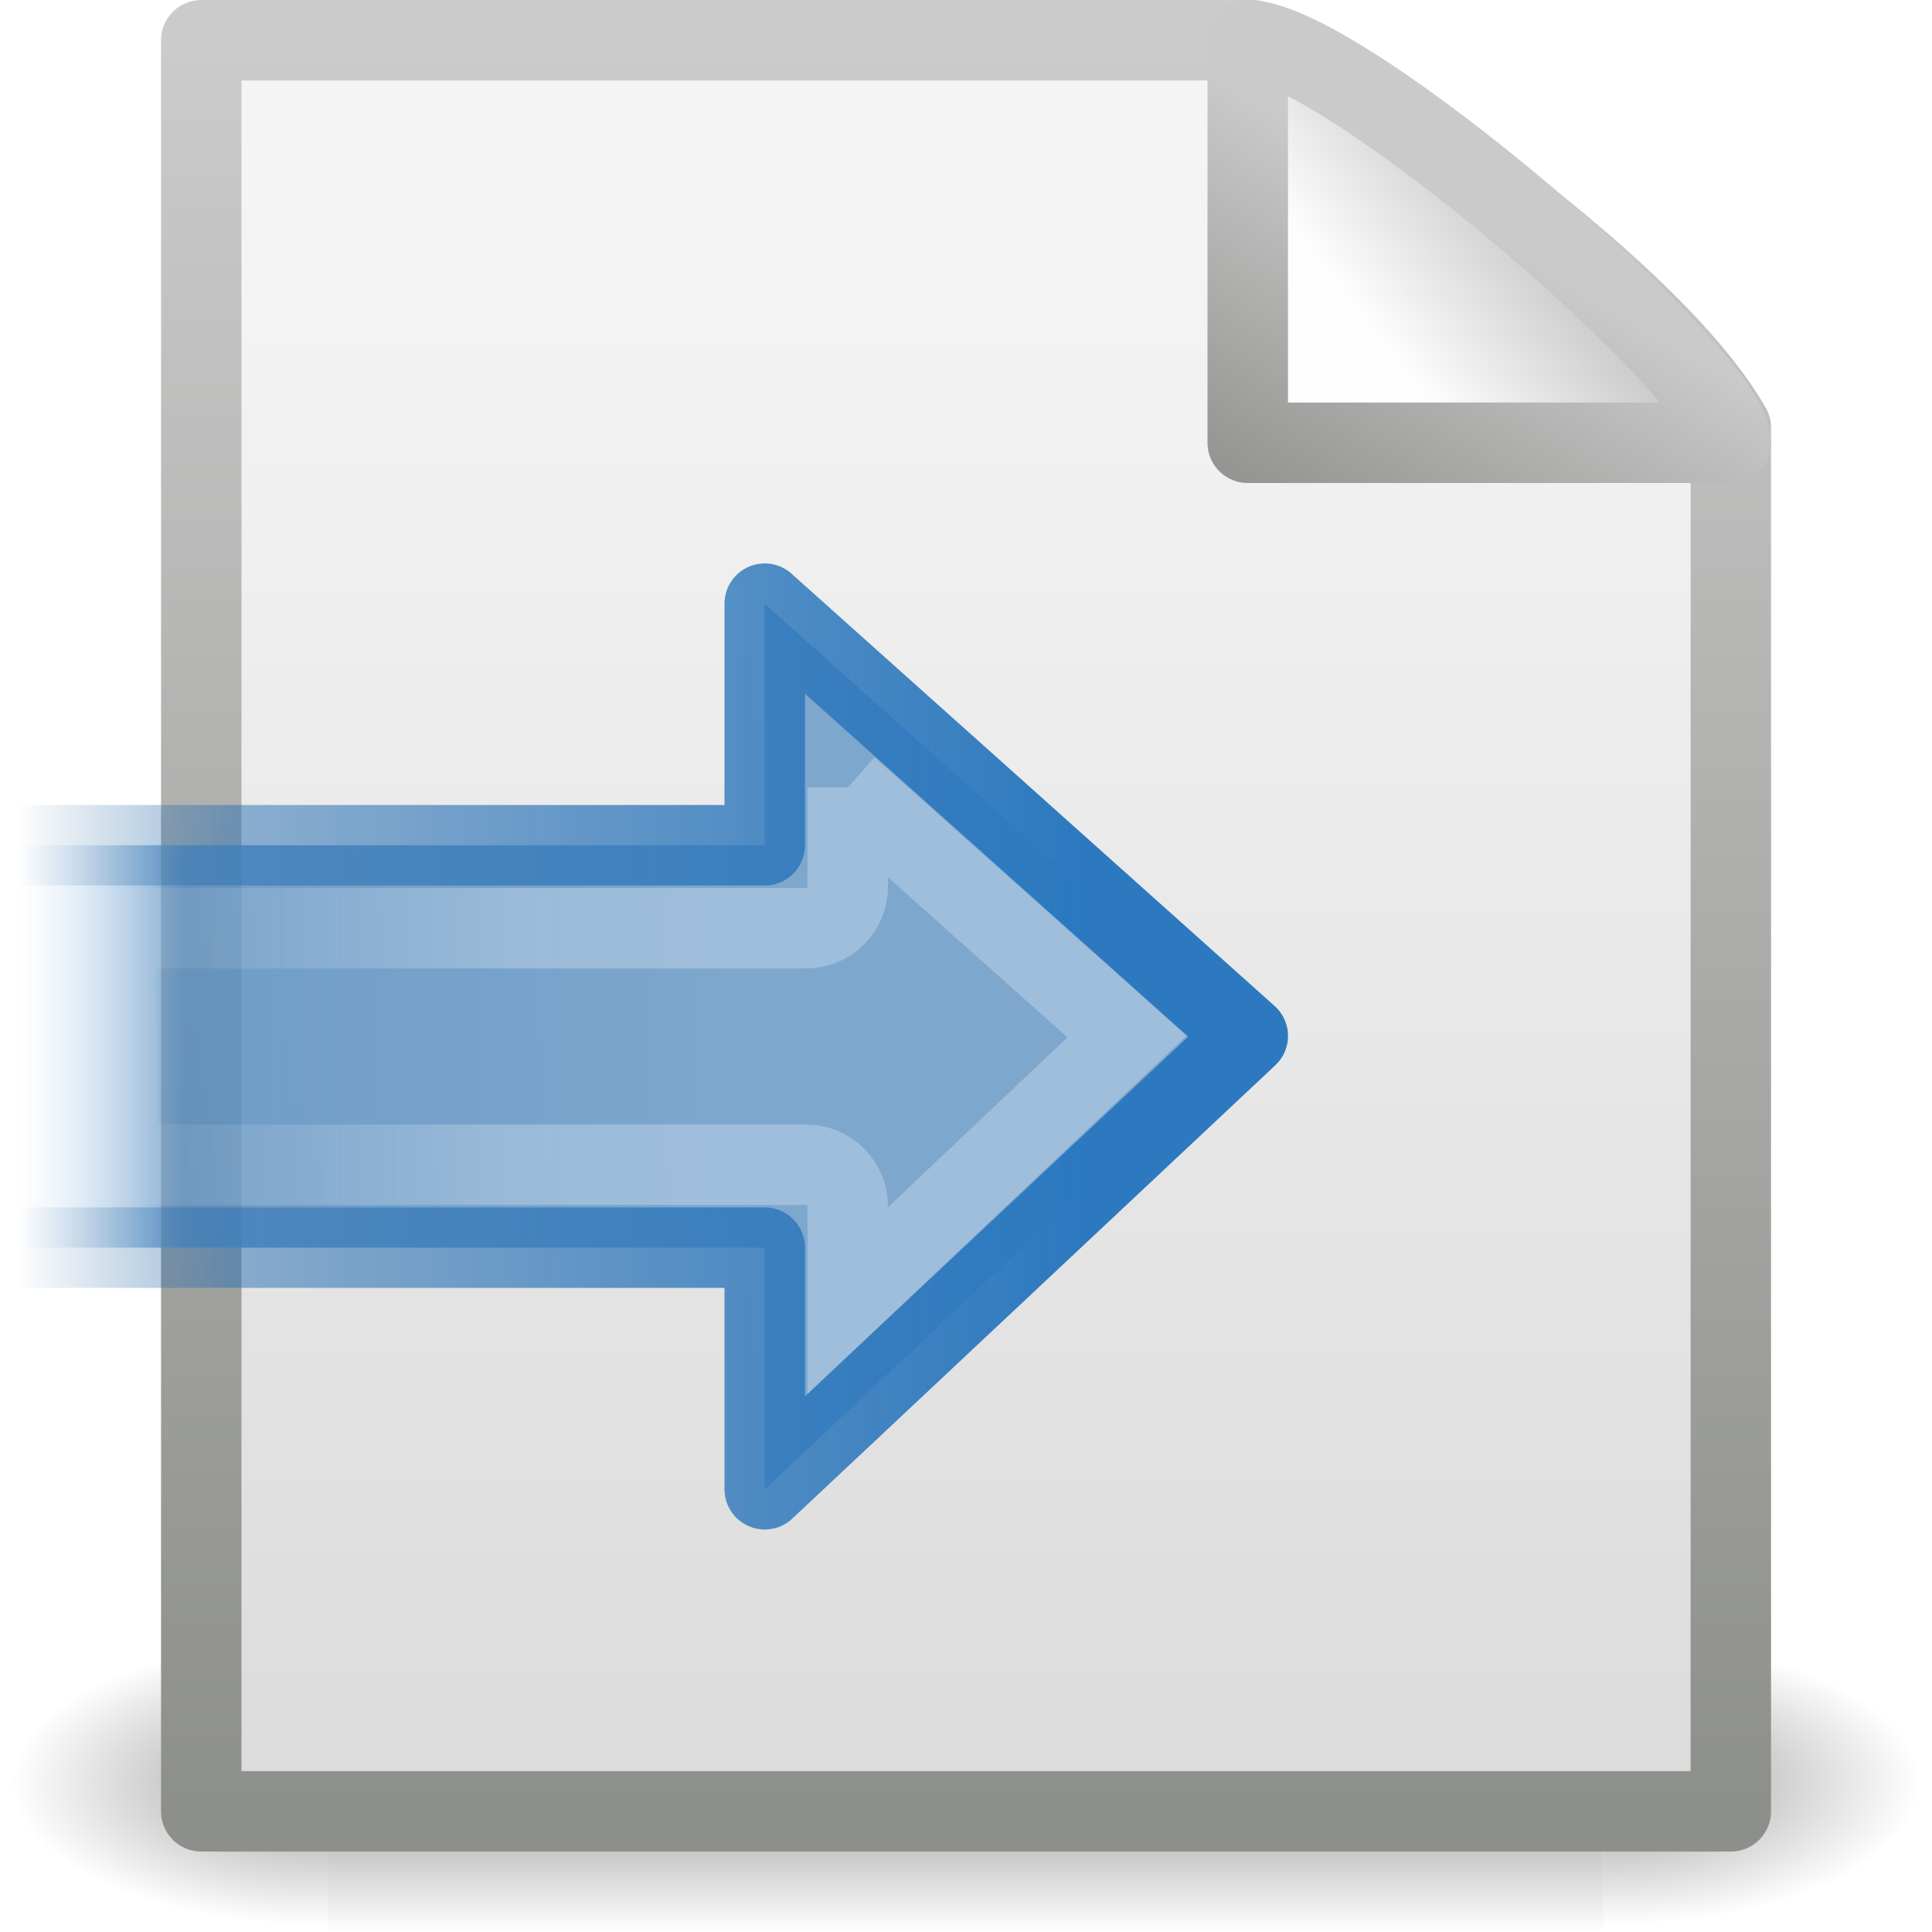
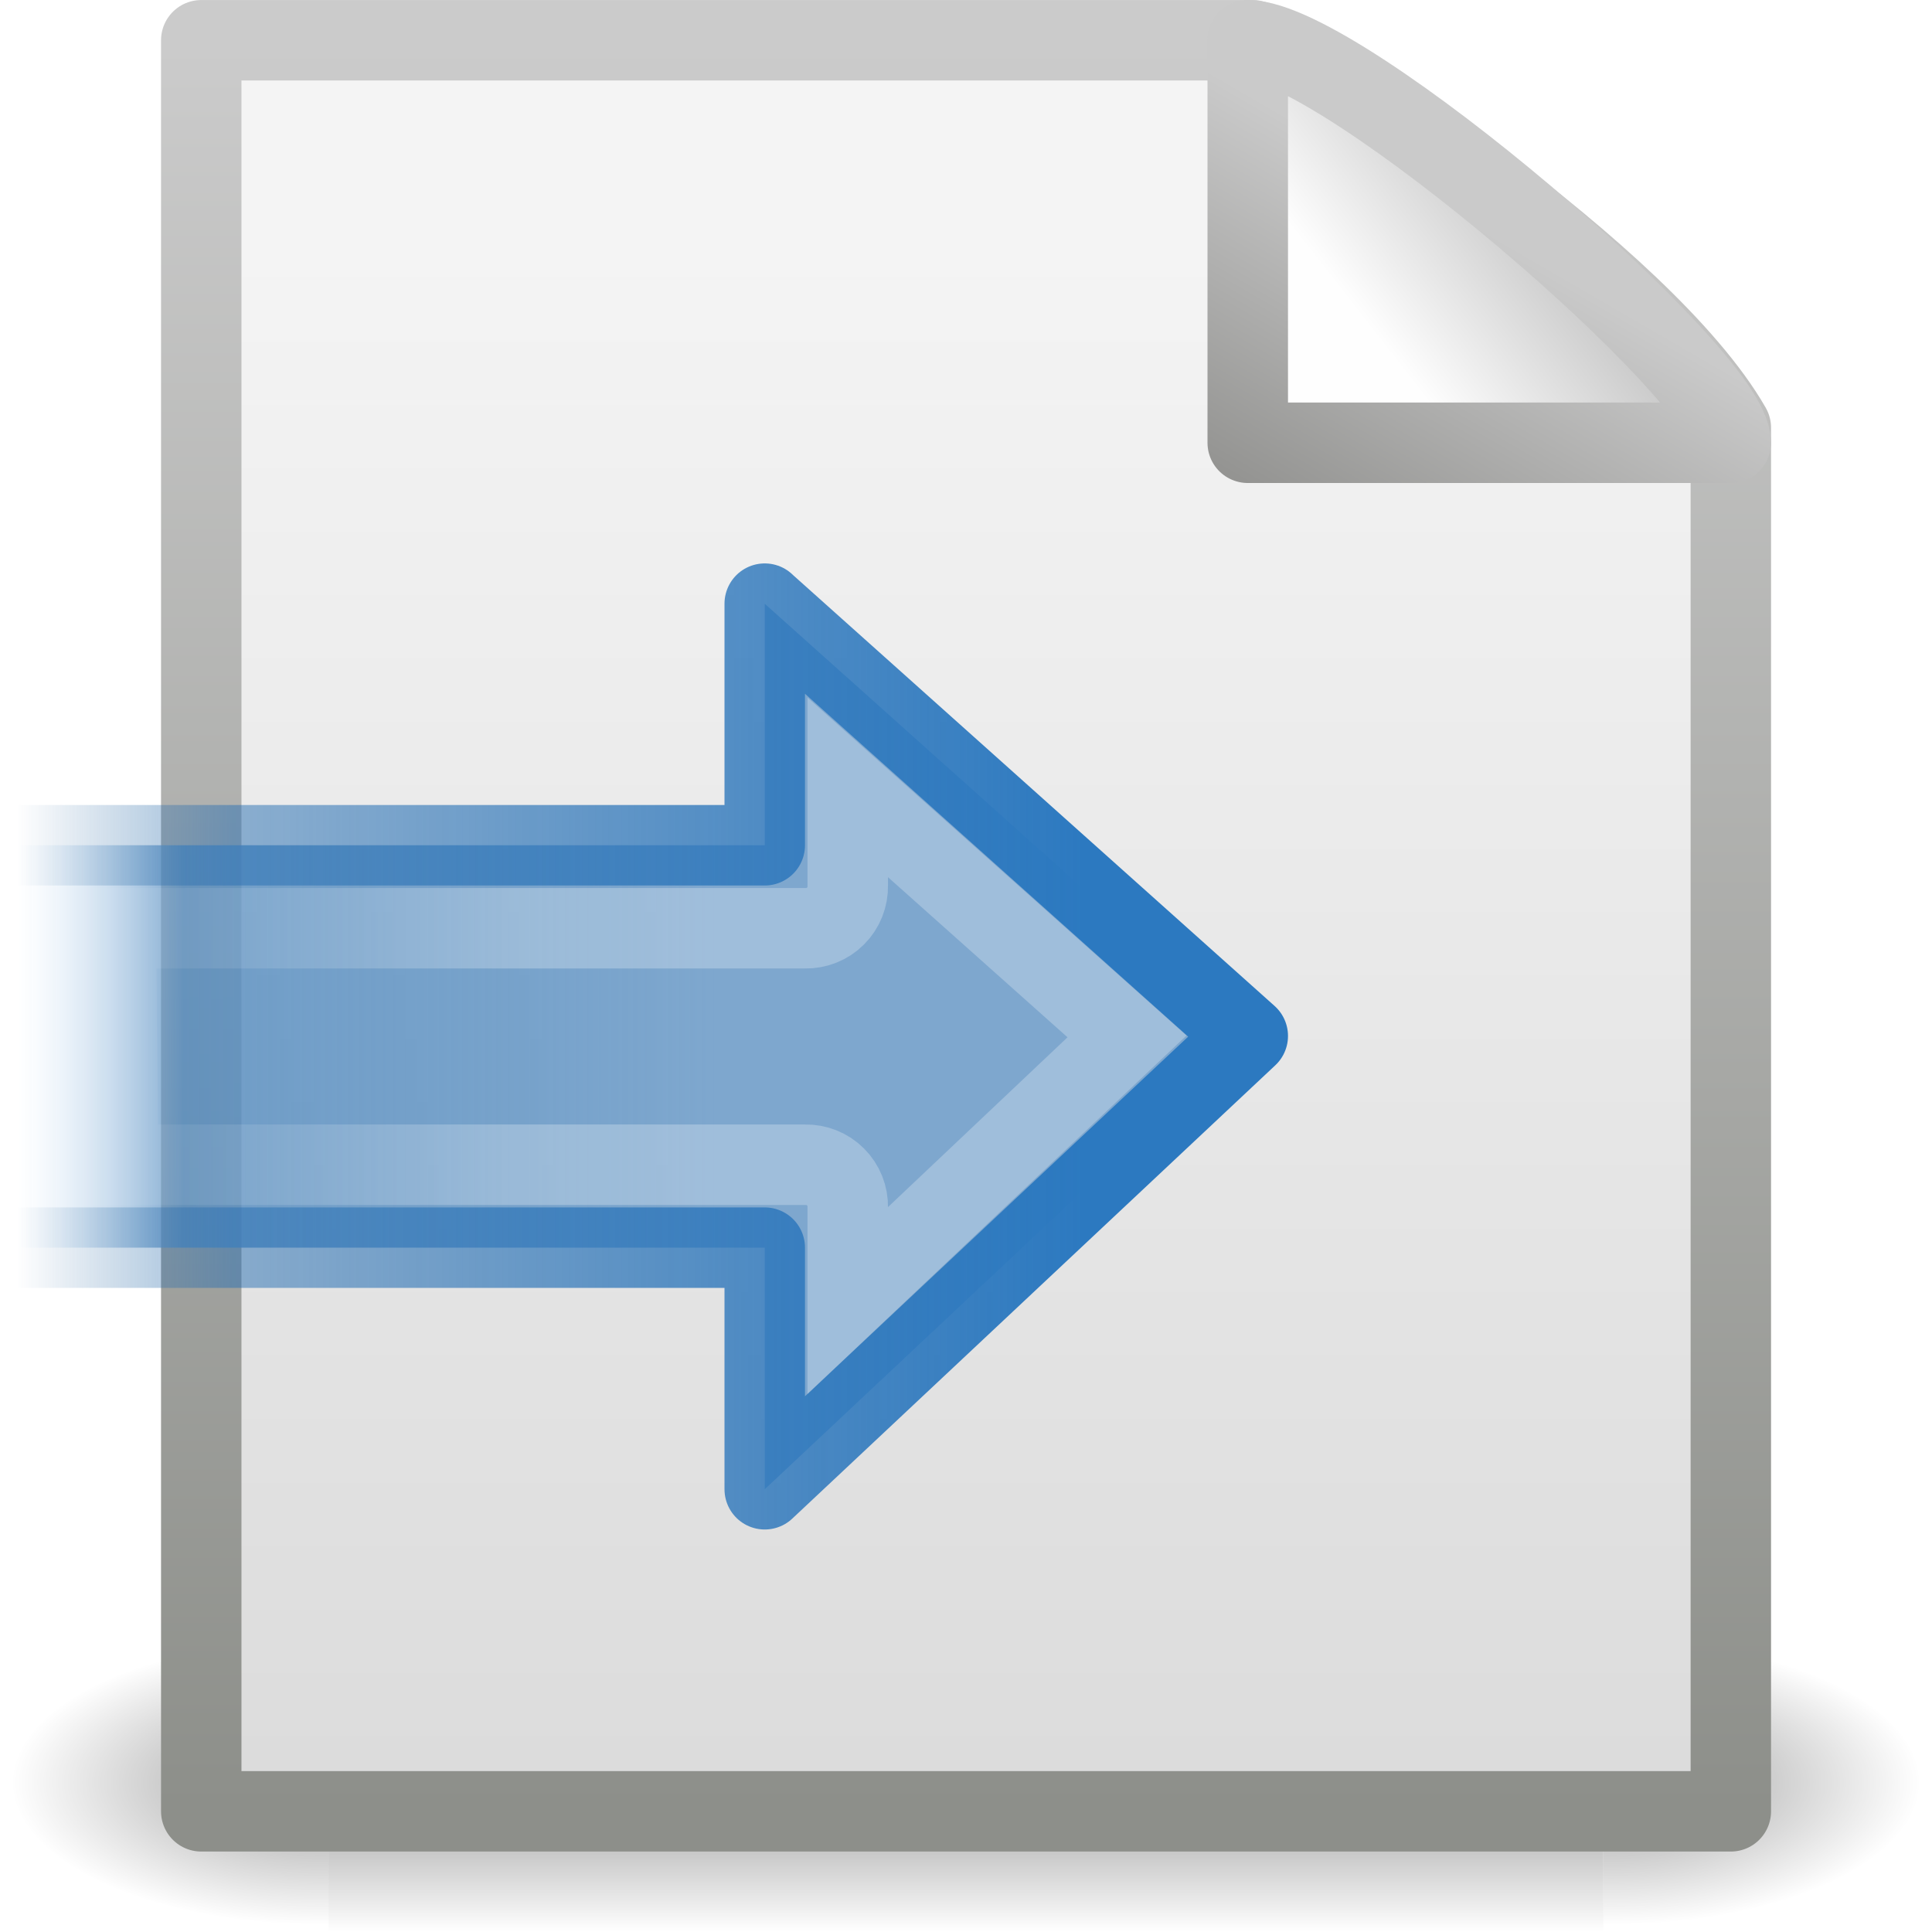
- <svg xmlns="http://www.w3.org/2000/svg" xmlns:xlink="http://www.w3.org/1999/xlink" id="svg2" height="24" width="24" version="1.0">
+ <svg xmlns="http://www.w3.org/2000/svg" xmlns:xlink="http://www.w3.org/1999/xlink" id="svg2" width="24" height="24" version="1.0">
  <defs id="defs4">
-     <linearGradient id="linearGradient4173" y2="-.438" gradientUnits="userSpaceOnUse" x2="20.484" gradientTransform="matrix(0 -.43118 .42426 0 8.8859 25.258)" y1="12.82" x1="20.484">
+     <linearGradient id="linearGradient4173" x1="20.484" x2="20.484" y1="12.82" y2="-.438" gradientTransform="matrix(0 -.43118 .42426 0 8.8859 25.258)" gradientUnits="userSpaceOnUse">
      <stop id="stop2189" style="stop-color:#fff;stop-opacity:.643" offset="0" />
      <stop id="stop2191" style="stop-color:#fff;stop-opacity:0" offset="1" />
    </linearGradient>
-     <linearGradient id="linearGradient4177" y2="15.5" gradientUnits="userSpaceOnUse" x2="-.073" gradientTransform="matrix(.36202 0 0 .36792 .24049 6.3535)" y1="15.5" x1="23.997">
+     <linearGradient id="linearGradient4177" x1="23.997" x2="-.073" y1="15.5" y2="15.5" gradientTransform="matrix(.36202 0 0 .36792 .24049 6.3535)" gradientUnits="userSpaceOnUse">
      <stop id="stop3700" style="stop-color:#7ea7ce" offset="0" />
      <stop id="stop3702" style="stop-color:#568dc0;stop-opacity:.816" offset=".763" />
      <stop id="stop3704" style="stop-color:#c9e1f8;stop-opacity:0" offset="1" />
    </linearGradient>
-     <linearGradient id="linearGradient4179" y2="36" gradientUnits="userSpaceOnUse" x2="-.098" gradientTransform="matrix(.36202 0 0 .36792 .24049 6.3535)" y1="36" x1="36.5">
+     <linearGradient id="linearGradient4179" x1="36.5" x2="-.098" y1="36" y2="36" gradientTransform="matrix(.36202 0 0 .36792 .24049 6.3535)" gradientUnits="userSpaceOnUse">
      <stop id="stop3916" style="stop-color:#2c79c0" offset="0" />
      <stop id="stop3918" style="stop-color:#2970b3;stop-opacity:.498" offset=".797" />
      <stop id="stop3920" style="stop-color:#236098;stop-opacity:0" offset="1" />
    </linearGradient>
-     <linearGradient id="linearGradient4543" y2="5.457" gradientUnits="userSpaceOnUse" x2="36.358" gradientTransform="matrix(.54163 0 0 .5203 -.94021 -.30186)" y1="8.059" x1="32.892">
+     <linearGradient id="linearGradient4543" x1="32.892" x2="36.358" y1="8.059" y2="5.457" gradientTransform="matrix(.54163 0 0 .5203 -.94021 -.30186)" gradientUnits="userSpaceOnUse">
      <stop id="stop8591" style="stop-color:#fefefe" offset="0" />
      <stop id="stop8593" style="stop-color:#cbcbcb" offset="1" />
    </linearGradient>
-     <linearGradient id="linearGradient4565" y2="5.822" gradientUnits="userSpaceOnUse" x2="15.18" y1="2.185" x1="17.289">
+     <linearGradient id="linearGradient4565" x1="17.289" x2="15.18" y1="2.185" y2="5.822" gradientUnits="userSpaceOnUse">
      <stop id="stop4561" style="stop-color:#cacaca" offset="0" />
      <stop id="stop4563" style="stop-color:#949492" offset="1" />
    </linearGradient>
-     <linearGradient id="linearGradient4545" y2="47.013" gradientUnits="userSpaceOnUse" x2="25.132" gradientTransform="matrix(.54288 0 0 .48891 -1.0291 -.23377)" y1="6.729" x1="25.132">
+     <linearGradient id="linearGradient4545" x1="25.132" x2="25.132" y1="6.729" y2="47.013" gradientTransform="matrix(.54288 0 0 .48891 -1.0291 -.23377)" gradientUnits="userSpaceOnUse">
      <stop id="stop3602" style="stop-color:#f4f4f4" offset="0" />
      <stop id="stop3604" style="stop-color:#dbdbdb" offset="1" />
    </linearGradient>
-     <linearGradient id="linearGradient4547" y2="2.906" gradientUnits="userSpaceOnUse" x2="-51.786" gradientTransform="matrix(.43837 0 0 .45754 31.224 -.77865)" y1="50.786" x1="-51.786">
+     <linearGradient id="linearGradient4547" x1="-51.786" x2="-51.786" y1="50.786" y2="2.906" gradientTransform="matrix(.43837 0 0 .45754 31.224 -.77865)" gradientUnits="userSpaceOnUse">
      <stop id="stop3933" style="stop-color:#8d8f8a" offset="0" />
      <stop id="stop3935" style="stop-color:#cbcbcb" offset="1" />
    </linearGradient>
-     <linearGradient id="linearGradient4532" y2="609.51" gradientUnits="userSpaceOnUse" x2="302.86" gradientTransform="matrix(2.7744 0 0 1.9697 -1892.2 -872.89)" y1="366.65" x1="302.86">
+     <linearGradient id="linearGradient4532" x1="302.86" x2="302.86" y1="366.65" y2="609.51" gradientTransform="matrix(2.7744 0 0 1.9697 -1892.2 -872.89)" gradientUnits="userSpaceOnUse">
      <stop id="stop5050" style="stop-opacity:0" offset="0" />
      <stop id="stop5056" offset=".5" />
      <stop id="stop5052" style="stop-opacity:0" offset="1" />
    </linearGradient>
-     <radialGradient id="radialGradient4534" xlink:href="#linearGradient5060" gradientUnits="userSpaceOnUse" cy="486.65" cx="605.71" gradientTransform="matrix(2.7744 0 0 1.9697 -1891.6 -872.89)" r="117.14" />
+     <radialGradient id="radialGradient4534" cx="605.71" cy="486.65" r="117.14" gradientTransform="matrix(2.7744 0 0 1.9697 -1891.6 -872.89)" gradientUnits="userSpaceOnUse" xlink:href="#linearGradient5060" />
    <linearGradient id="linearGradient5060">
      <stop id="stop5062" offset="0" />
      <stop id="stop5064" style="stop-opacity:0" offset="1" />
    </linearGradient>
-     <radialGradient id="radialGradient4536" xlink:href="#linearGradient5060" gradientUnits="userSpaceOnUse" cy="486.65" cx="605.71" gradientTransform="matrix(-2.7744 0 0 1.9697 112.76 -872.89)" r="117.14" />
+     <radialGradient id="radialGradient4536" cx="605.71" cy="486.65" r="117.14" gradientTransform="matrix(-2.7744 0 0 1.9697 112.76 -872.89)" gradientUnits="userSpaceOnUse" xlink:href="#linearGradient5060" />
  </defs>
  <g id="layer1">
-     <g id="g3490" style="stroke-width:1.883" transform="matrix(.54593 0 0 .51685 -.96573 -.57818)">
-       <g id="g5022" style="stroke-width:104.96" transform="matrix(.021652 0 0 .014857 43.008 42.685)">
-         <rect id="rect4173" style="opacity:.402;fill:url(#linearGradient4532)" height="478.36" width="1339.6" y="-150.7" x="-1559.3" />
-         <path id="path5058" style="opacity:.402;fill:url(#radialGradient4534)" d="m-219.62-150.68v478.33c142.87 0.9 345.4-107.17 345.4-239.2s-159.44-239.13-345.4-239.13z" />
-         <path id="path5018" style="opacity:.402;fill:url(#radialGradient4536)" d="m-1559.3-150.68v478.33c-142.87 0.9-345.4-107.17-345.4-239.2s159.44-239.13 345.4-239.13z" />
+     <g id="g3490" transform="matrix(.54593 0 0 .51685 -.96573 -.57818)" style="stroke-width:1.883">
+       <g id="g5022" transform="matrix(.021652 0 0 .014857 43.008 42.685)" style="stroke-width:104.96">
+         <rect id="rect4173" x="-1559.3" y="-150.7" width="1339.6" height="478.36" style="fill:url(#linearGradient4532);opacity:.402" />
+         <path id="path5058" d="m-219.62-150.68v478.33c142.87 0.9 345.4-107.17 345.4-239.2 0-132.03-159.44-239.13-345.4-239.13z" style="fill:url(#radialGradient4534);opacity:.402" />
+         <path id="path5018" d="m-1559.3-150.68v478.33c-142.87 0.9-345.4-107.17-345.4-239.2 0-132.03 159.44-239.13 345.4-239.13z" style="fill:url(#radialGradient4536);opacity:.402" />
      </g>
    </g>
-     <path id="rect2594" style="stroke-linejoin:round;stroke:url(#linearGradient4547);stroke-width:.999;fill:url(#linearGradient4545)" d="m2.5 0.5h13.062c0.764 0.237 4.867 2.941 5.939 4.813v17.188h-19.001v-22.001z" />
-     <path id="path12038" style="stroke-linejoin:round;fill-rule:evenodd;stroke:url(#linearGradient4565);fill:url(#linearGradient4543)" d="m15.5 0.5v5h6c0-0.837-4.821-4.986-6-5z" />
-     <path id="path1432" style="stroke-linejoin:round;stroke:url(#linearGradient4179);stroke-linecap:round;display:block;fill:url(#linearGradient4177)" d="m9.5 7.5 6 5.369-6 5.631v-3.001h-10v-4.999h10v-3.001z" />
-     <path id="path3777" style="opacity:.4;stroke:url(#linearGradient4173);display:block;fill:none" d="m18.531 8.781v1.219a0.518 0.518 0 0 1 -0.531 0.531h-8.562l0.031 2.938h8.531a0.518 0.518 0 0 1 0.531 0.532v1.156l3.469-3.281-3.469-3.094z" transform="translate(-8 .99987)" />
+     <path id="rect2594" d="m2.5 0.5h13.062c0.764 0.237 4.867 2.941 5.939 4.813v17.188h-19.001v-22.001z" style="fill:url(#linearGradient4545);stroke-linejoin:round;stroke-width:.999;stroke:url(#linearGradient4547)" />
+     <path id="path12038" d="m15.5 0.5v5h6c0-0.837-4.821-4.986-6-5z" style="fill-rule:evenodd;fill:url(#linearGradient4543);stroke-linejoin:round;stroke:url(#linearGradient4565)" />
+     <path id="path1432" d="m9.5 7.5 6 5.369-6 5.631v-3.001h-10v-4.999h10v-3.001z" style="display:block;fill:url(#linearGradient4177);stroke-linecap:round;stroke-linejoin:round;stroke:url(#linearGradient4179)" />
+     <path id="path3777" transform="translate(-8 .99987)" d="m18.531 8.781v1.219a0.518 0.518 0 0 1-0.531 0.531h-8.562l0.031 2.938h8.531a0.518 0.518 0 0 1 0.531 0.531v1.156l3.469-3.281-3.469-3.094z" style="display:block;fill:none;opacity:.4;stroke:url(#linearGradient4173)" />
  </g>
</svg>
